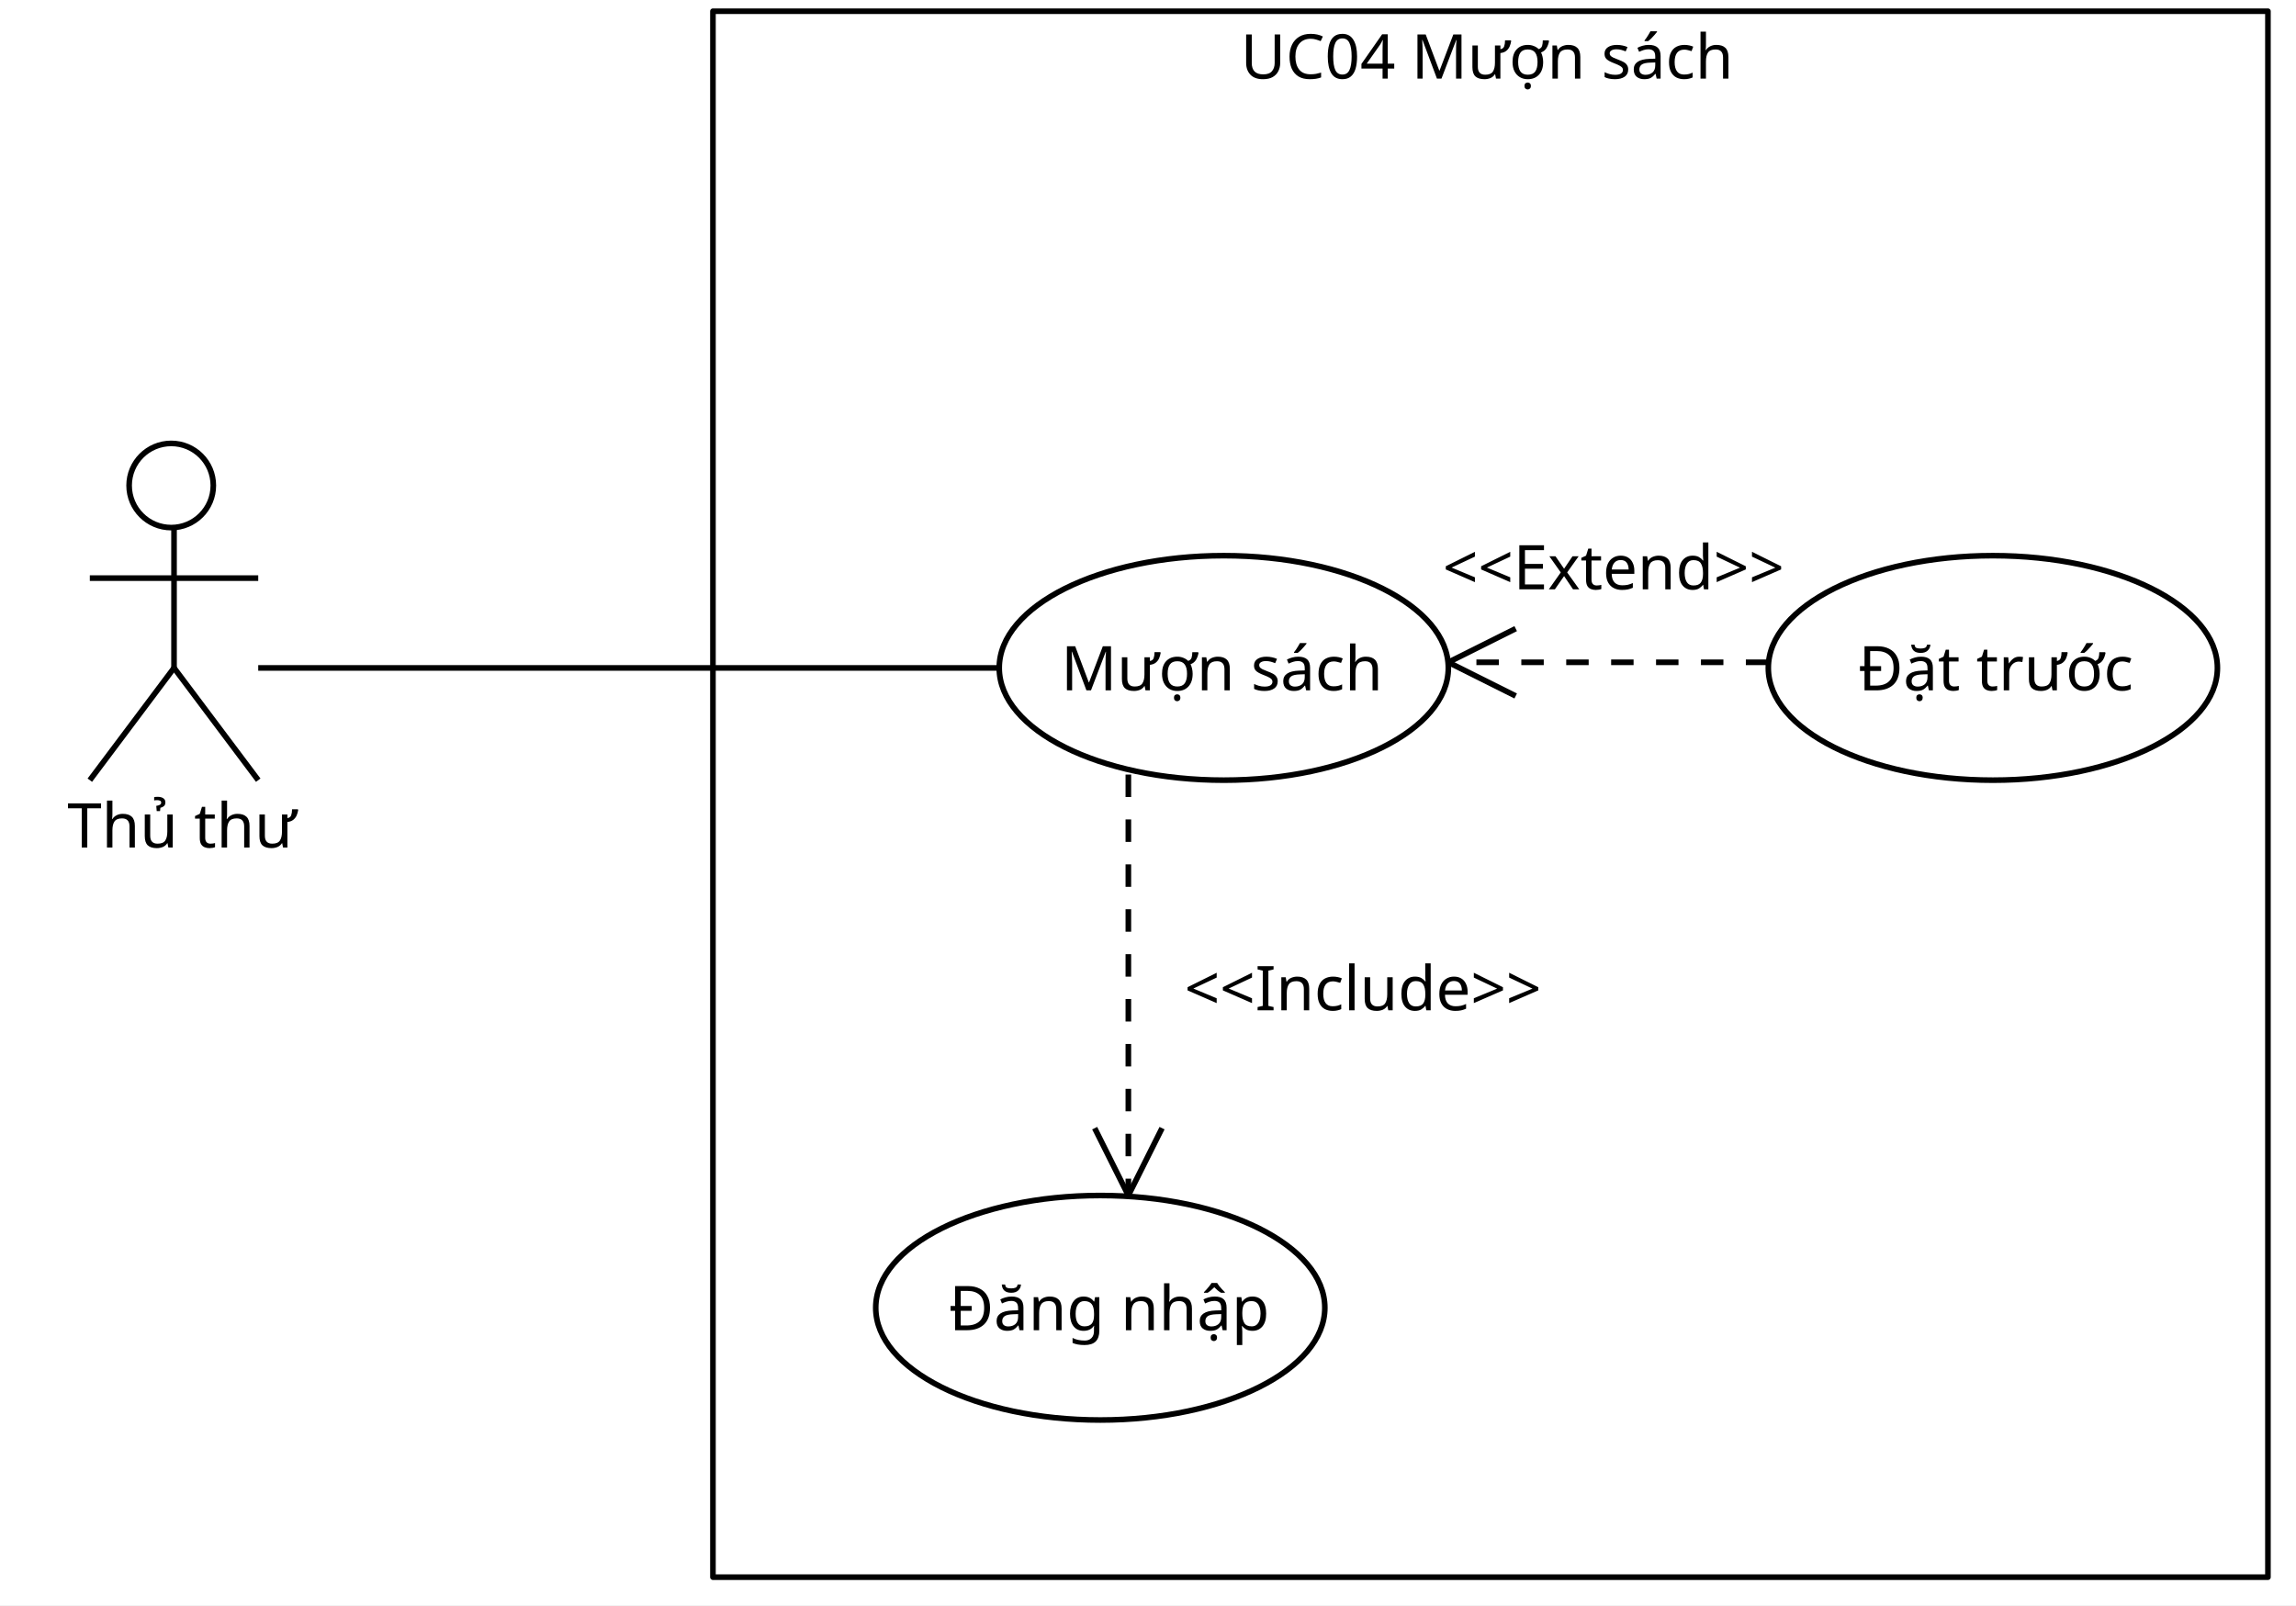
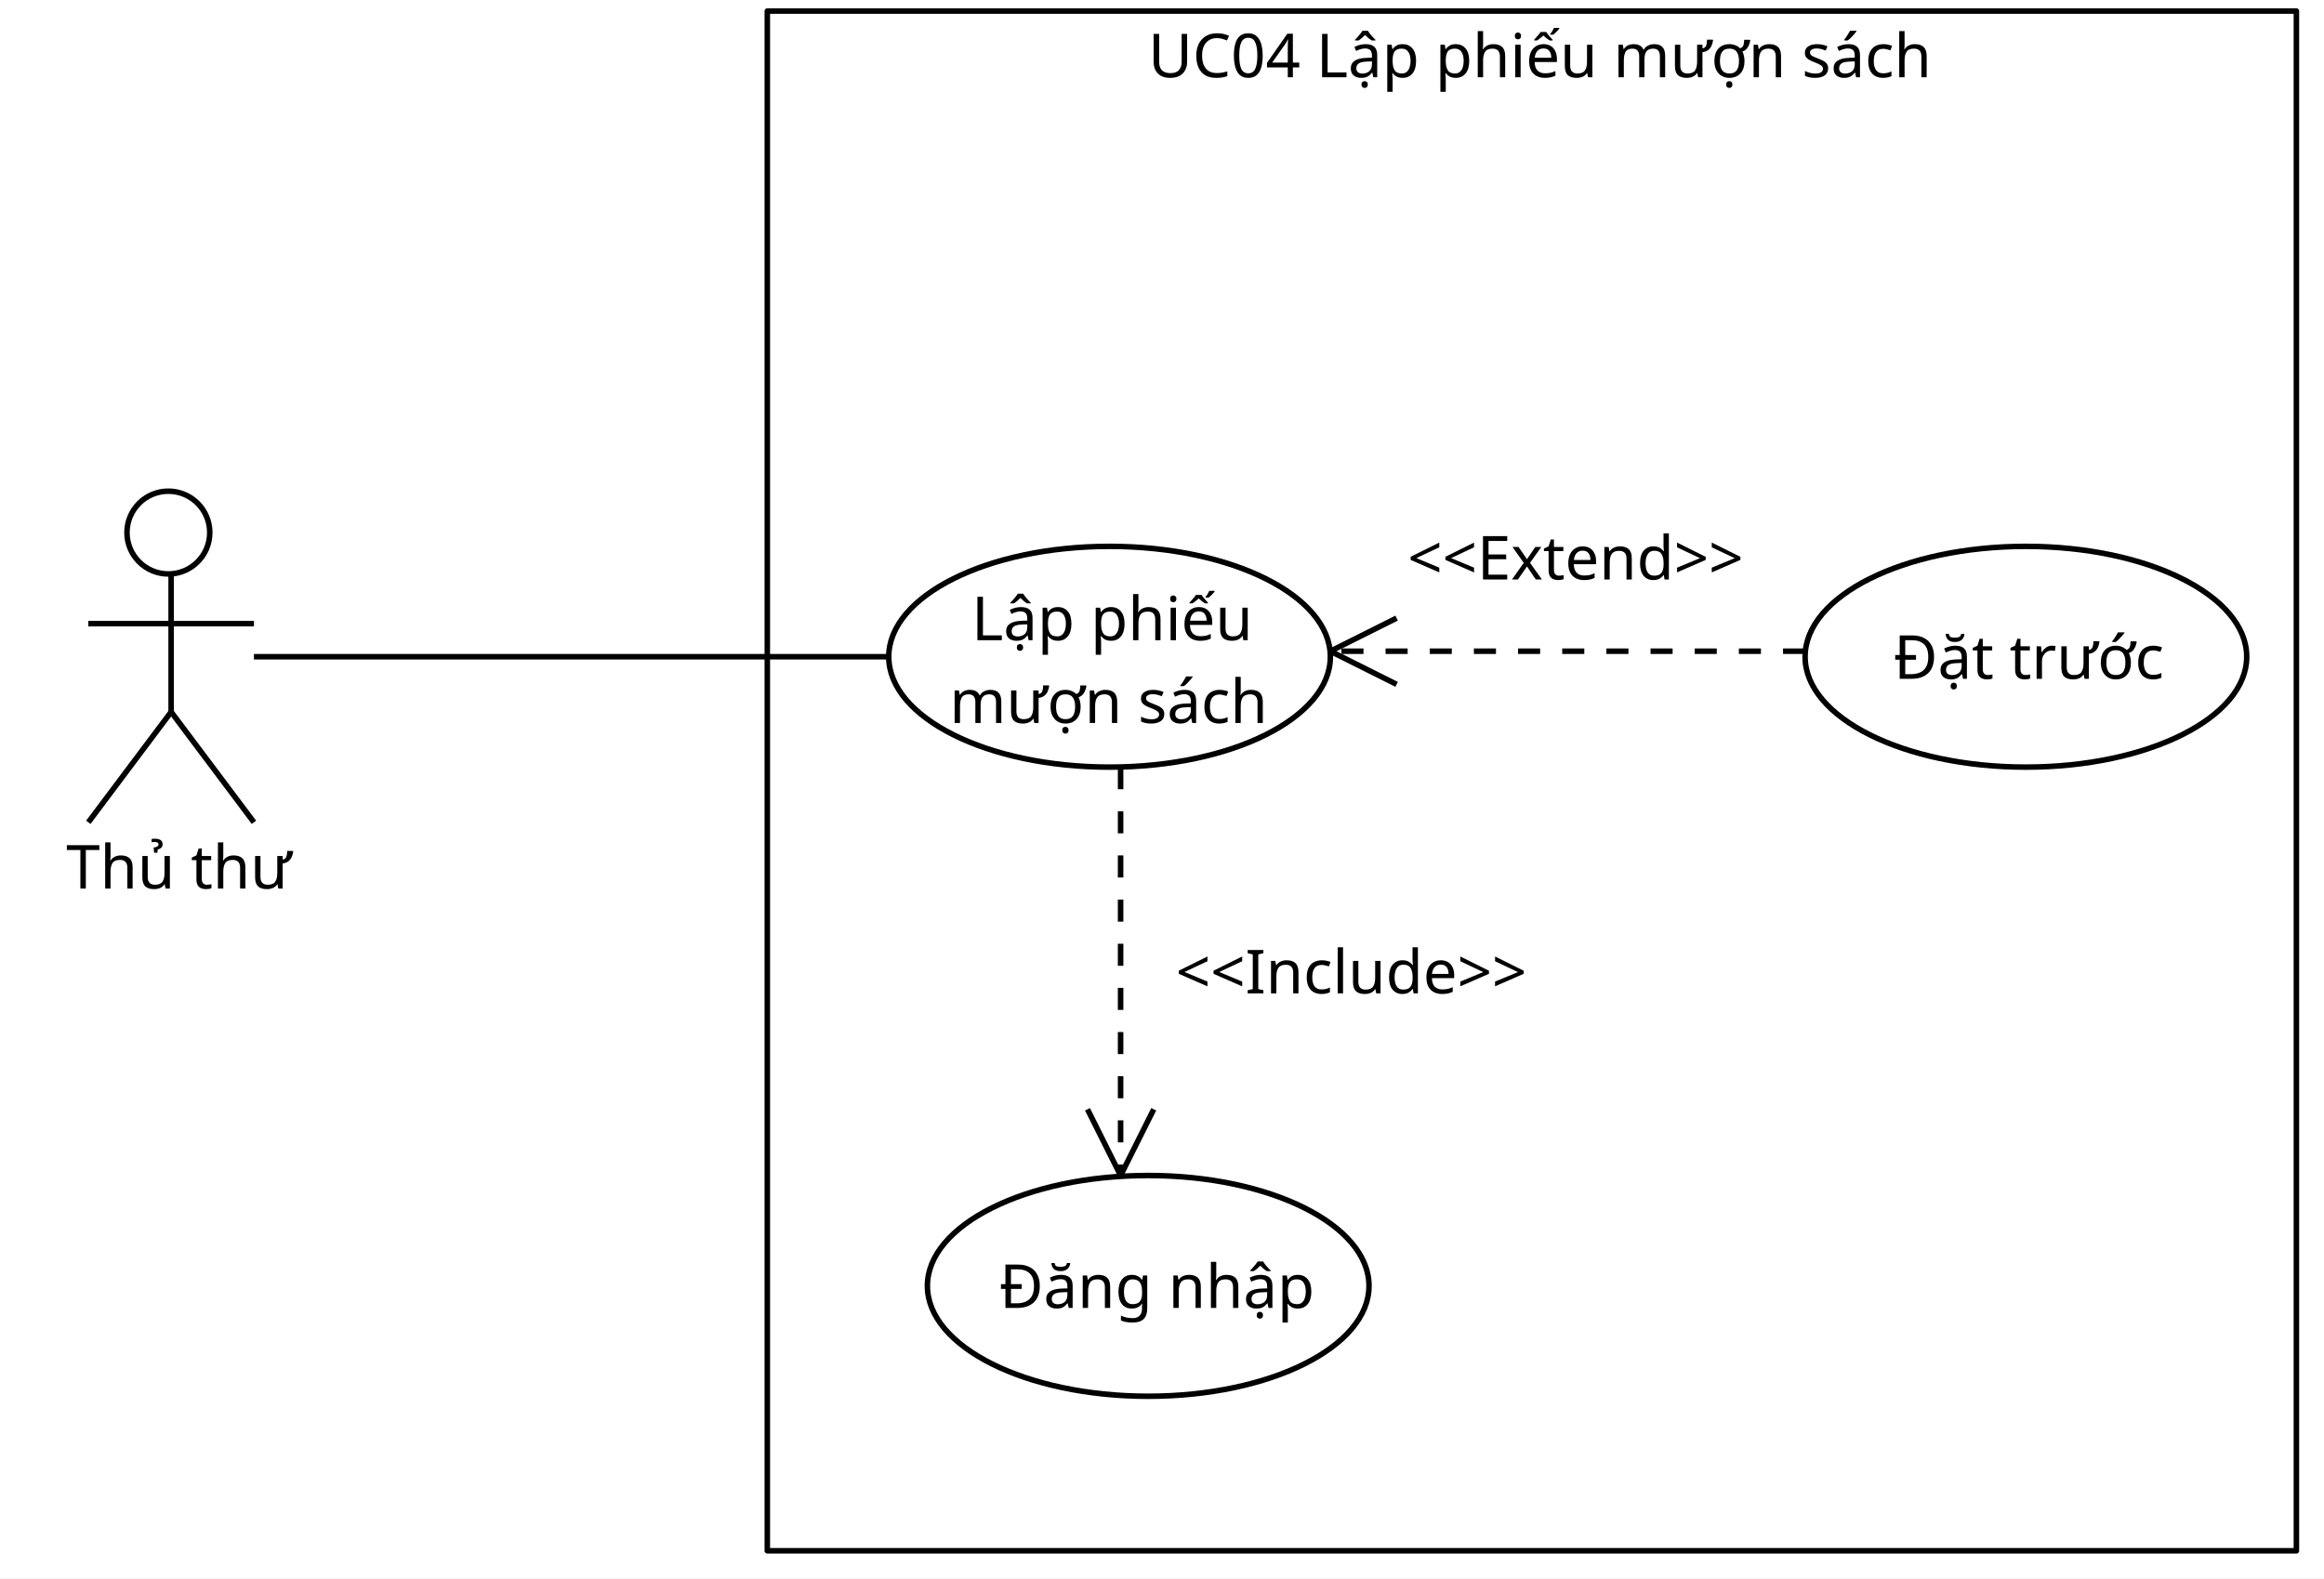
- <svg xmlns="http://www.w3.org/2000/svg" color-interpolation="auto" color-rendering="auto" fill="rgb(0,0,0)" fill-opacity="0" font-family="'Dialog'" font-size="12px" font-style="normal" font-weight="normal" height="286" image-rendering="auto" shape-rendering="auto" stroke="rgb(0,0,0)" stroke-dasharray="none" stroke-dashoffset="0" stroke-linecap="square" stroke-linejoin="miter" stroke-miterlimit="10" stroke-opacity="0" stroke-width="1" text-rendering="auto" viewbox="0 0 409 286" width="409">
+ <svg xmlns="http://www.w3.org/2000/svg" color-interpolation="auto" color-rendering="auto" fill="rgb(0,0,0)" fill-opacity="0" font-family="'Dialog'" font-size="12px" font-style="normal" font-weight="normal" height="286" image-rendering="auto" shape-rendering="auto" stroke="rgb(0,0,0)" stroke-dasharray="none" stroke-dashoffset="0" stroke-linecap="square" stroke-linejoin="miter" stroke-miterlimit="10" stroke-opacity="0" stroke-width="1" text-rendering="auto" viewbox="0 0 421 286" width="421">
  <defs id="genericDefs" />
  <g>
    <defs id="defs1">
-       <clipPath clipPathUnits="userSpaceOnUse" id="913fd70f-eb27-4aba-9ea3-6d7197b1c44e">
+       <clipPath clipPathUnits="userSpaceOnUse" id="56a7c369-9774-437c-ba9f-ecc02fc83336">
        <path d="M-7 -7 L41 -7 L41 71 L-7 71 L-7 -7 Z" />
      </clipPath>
-       <clipPath clipPathUnits="userSpaceOnUse" id="f49505f6-cc3a-4ada-b795-ca7793bcfe11">
+       <clipPath clipPathUnits="userSpaceOnUse" id="99e74fa4-876c-4183-8eb9-fc18ad76f18b">
        <path d="M-7 -7 L41 -7 L41 71 L-7 71 L-7 -7 Z" />
      </clipPath>
-       <clipPath clipPathUnits="userSpaceOnUse" id="2f920648-522e-41c2-b818-ee9d97e7ecbe">
+       <clipPath clipPathUnits="userSpaceOnUse" id="6f5b7068-a304-4b63-b49b-5b02d8b20d3c">
        <path d="M-7 -7 L289 -7 L289 291 L-7 291 L-7 -7 Z" />
      </clipPath>
-       <clipPath clipPathUnits="userSpaceOnUse" id="83186eff-1b3d-45ec-be95-a1cb2f7eaa6e">
+       <clipPath clipPathUnits="userSpaceOnUse" id="25100f6b-fb0a-49cf-8f22-16540463b6ca">
        <path d="M-7 -7 L289 -7 L289 291 L-7 291 L-7 -7 Z" />
      </clipPath>
-       <clipPath clipPathUnits="userSpaceOnUse" id="6aed46d1-3b25-4fbd-8914-3913ae32d443">
+       <clipPath clipPathUnits="userSpaceOnUse" id="cee69e7f-8e3c-430c-bcea-f5f336eaf8ff">
        <path d="M-7 -7 L289 -7 L289 291 L-7 291 L-7 -7 Z" />
      </clipPath>
-       <clipPath clipPathUnits="userSpaceOnUse" id="5f5ad546-f040-4fdc-88e4-7d3a649013ab">
+       <clipPath clipPathUnits="userSpaceOnUse" id="da70b83c-293f-4c12-9d47-ceab92cc52ce">
        <path d="M0 0 L0 280 L278 280 L278 0 Z" />
      </clipPath>
-       <clipPath clipPathUnits="userSpaceOnUse" id="098bb271-a2b6-4a6b-bfdd-50136f493150">
+       <clipPath clipPathUnits="userSpaceOnUse" id="2a599ce9-a2e8-43cb-a5b9-a28c40e3b319">
        <path d="M-7 -7 L91 -7 L91 51 L-7 51 L-7 -7 Z" />
      </clipPath>
-       <clipPath clipPathUnits="userSpaceOnUse" id="090f98a7-525f-4991-9a1a-2959795dffc6">
+       <clipPath clipPathUnits="userSpaceOnUse" id="6318e889-a3b0-4dd4-9df2-2a666116cd49">
        <path d="M-7 -7 L91 -7 L91 51 L-7 51 L-7 -7 Z" />
      </clipPath>
-       <clipPath clipPathUnits="userSpaceOnUse" id="3f07b190-5e4d-4b2e-8578-fbe8c458299e">
+       <clipPath clipPathUnits="userSpaceOnUse" id="d2cc307d-8fc6-499f-afd2-034ea8937ce9">
        <path d="M-7 -7 L91 -7 L91 51 L-7 51 L-7 -7 Z" />
      </clipPath>
-       <clipPath clipPathUnits="userSpaceOnUse" id="7a5fb83e-ce01-42c3-b882-a13c0954e140">
+       <clipPath clipPathUnits="userSpaceOnUse" id="c8cf11ef-5c94-4c38-94fd-4493a094a2d5">
        <path d="M0 0 L0 40 L80 40 L80 0 Z" />
      </clipPath>
-       <clipPath clipPathUnits="userSpaceOnUse" id="e03b443c-59c6-426b-9cea-4bd7d8776c5c">
+       <clipPath clipPathUnits="userSpaceOnUse" id="323e1f7b-37d9-40c0-bdb0-633c00b96e85">
        <path d="M-7 -7 L91 -7 L91 51 L-7 51 L-7 -7 Z" />
      </clipPath>
-       <clipPath clipPathUnits="userSpaceOnUse" id="7e3a6f27-968a-4b96-b916-7b8b0ed50fdf">
+       <clipPath clipPathUnits="userSpaceOnUse" id="eef21622-c215-4fb2-b090-0d5a61f1421c">
        <path d="M-7 -7 L91 -7 L91 51 L-7 51 L-7 -7 Z" />
      </clipPath>
-       <clipPath clipPathUnits="userSpaceOnUse" id="4af3dd3e-7893-4fb1-806f-6826fbba9db9">
+       <clipPath clipPathUnits="userSpaceOnUse" id="2f8bf448-67e3-428b-ba85-908c7aada220">
        <path d="M0 0 L0 40 L80 40 L80 0 Z" />
      </clipPath>
-       <clipPath clipPathUnits="userSpaceOnUse" id="977555a0-6ae4-4b93-a021-cd8360f42ffd">
+       <clipPath clipPathUnits="userSpaceOnUse" id="749e1dda-0392-484d-9af2-0e2dde2500c0">
        <path d="M-7 -7 L91 -7 L91 51 L-7 51 L-7 -7 Z" />
      </clipPath>
-       <clipPath clipPathUnits="userSpaceOnUse" id="48635e61-8533-4c2b-a2d1-00d0d8933c40">
+       <clipPath clipPathUnits="userSpaceOnUse" id="0588c49e-b4c7-4d5d-9afb-7100d4abacb0">
        <path d="M-7 -7 L91 -7 L91 51 L-7 51 L-7 -7 Z" />
      </clipPath>
-       <clipPath clipPathUnits="userSpaceOnUse" id="9e68b1cb-56f3-45d4-a2f1-30dc0bd6c947">
+       <clipPath clipPathUnits="userSpaceOnUse" id="1aff2ace-c339-43c5-855a-965b06175dad">
        <path d="M0 0 L0 40 L80 40 L80 0 Z" />
      </clipPath>
-       <clipPath clipPathUnits="userSpaceOnUse" id="f653338f-5575-4bb5-84db-1a1cdb132d93">
+       <clipPath clipPathUnits="userSpaceOnUse" id="4a75f998-a519-40ed-9496-1c6450d67742">
        <path d="M-59 -15 L118 -15 L118 30 L-59 30 L-59 -15 Z" />
      </clipPath>
-       <clipPath clipPathUnits="userSpaceOnUse" id="735dff87-fc02-4c97-831f-e28604868f71">
-         <path d="M0 0 L104 0 L104 179 L0 179 L0 0 Z" />
+       <clipPath clipPathUnits="userSpaceOnUse" id="bfe47bbf-1fdc-4073-81e0-f1315294f9e6">
+         <path d="M0 0 L104 0 L104 178 L0 178 L0 0 Z" />
      </clipPath>
-       <clipPath clipPathUnits="userSpaceOnUse" id="9b859cf3-9f96-4f18-a53d-b8e1c4cbe8c5">
-         <path d="M0 0 L0 179 L104 179 L104 95 L51 95 L51 80 L104 80 L104 20 L96 20 L96 5 L104 5 L104 0 Z" />
+       <clipPath clipPathUnits="userSpaceOnUse" id="a25b5342-b0de-496b-8c93-11cd359e288a">
+         <path d="M0 0 L0 178 L104 178 L104 94 L51 94 L51 79 L104 79 L104 19 L92 19 L92 4 L104 4 L104 0 Z" />
      </clipPath>
-       <clipPath clipPathUnits="userSpaceOnUse" id="dbcd852d-0789-4823-b4a3-8adf85ba96c4">
-         <path d="M0 0 L236 0 L236 104 L0 104 L0 0 Z" />
+       <clipPath clipPathUnits="userSpaceOnUse" id="a3961b2b-188c-43ed-bfa0-9a8bdd22e0c7">
+         <path d="M0 0 L219 0 L219 104 L0 104 L0 0 Z" />
      </clipPath>
-       <clipPath clipPathUnits="userSpaceOnUse" id="461f6e3f-1a20-4618-8ab3-f9ca61d9126c">
-         <path d="M65 70 L65 85 L6 85 L6 70 ZM0 0 L0 104 L206 104 L206 99 L236 99 L236 0 Z" />
+       <clipPath clipPathUnits="userSpaceOnUse" id="fd0c548f-baf5-4f60-a89f-5b46b7d9e574">
+         <path d="M65 80 L65 95 L6 95 L6 80 ZM0 0 L0 104 L208 104 L208 99 L219 99 L219 0 Z" />
      </clipPath>
-       <clipPath clipPathUnits="userSpaceOnUse" id="1cc3bdbf-81cf-4bdd-bc5c-ebbce8140e7c">
-         <path d="M0 0 L161 0 L161 104 L0 104 L0 0 Z" />
+       <clipPath clipPathUnits="userSpaceOnUse" id="c5fcd40d-698a-44b4-ac8d-00f5ee999238">
+         <path d="M0 0 L190 0 L190 104 L0 104 L0 0 Z" />
      </clipPath>
-       <clipPath clipPathUnits="userSpaceOnUse" id="7aab5893-7da8-4aea-b0a0-5519f463167d">
-         <path d="M119 25 L119 40 L39 40 L39 25 ZM0 0 L0 100 L76 100 L76 104 L161 104 L161 0 Z" />
+       <clipPath clipPathUnits="userSpaceOnUse" id="5f8de4be-e1cb-43a3-909b-06a401358291">
+         <path d="M134 25 L134 40 L54 40 L54 25 ZM0 0 L0 104 L13 104 L13 100 L95 100 L95 104 L190 104 L190 0 Z" />
      </clipPath>
-       <clipPath clipPathUnits="userSpaceOnUse" id="cc5db9c3-edf5-4a4a-abdf-83266f9d7e7d">
+       <clipPath clipPathUnits="userSpaceOnUse" id="18ed6cb2-77e6-4dc2-8491-3414b1d0b501">
        <path d="M-80 -15 L160 -15 L160 30 L-80 30 L-80 -15 Z" />
      </clipPath>
-       <clipPath clipPathUnits="userSpaceOnUse" id="63e5a14a-d3ae-4dce-a8fa-c8ba623969ce">
+       <clipPath clipPathUnits="userSpaceOnUse" id="aba94b27-2d33-4bc3-89c8-6513bb3aef53">
        <path d="M-82 -15 L164 -15 L164 30 L-82 30 L-82 -15 Z" />
      </clipPath>
    </defs>
    <g fill="white" fill-opacity="1" stroke="white" stroke-opacity="1" text-rendering="geometricPrecision">
-       <rect height="286" stroke="none" width="409" x="0" y="0" />
+       <rect height="286" stroke="none" width="421" x="0" y="0" />
    </g>
    <g data="{&quot;name&quot;:&quot;Thủ thư&quot;,&quot;modelType&quot;:&quot;Actor&quot;}" hyper="" model-id="shape-i_rQ3oWFYGQQLBf2" style="pointer-events: auto; cursor: pointer;">
-       <g fill="white" fill-opacity="1" font-family="sans-serif" font-size="11px" image-rendering="optimizeQuality" stroke="white" stroke-opacity="1" text-rendering="geometricPrecision" transform="translate(16,79)">
-         <circle clip-path="url(#f49505f6-cc3a-4ada-b795-ca7793bcfe11)" cx="14.5" cy="7.5" r="7.5" stroke="none" />
+       <g fill="white" fill-opacity="1" font-family="sans-serif" font-size="11px" image-rendering="optimizeQuality" stroke="white" stroke-opacity="1" text-rendering="geometricPrecision" transform="translate(16,89)">
+         <circle clip-path="url(#99e74fa4-876c-4183-8eb9-fc18ad76f18b)" cx="14.5" cy="7.5" r="7.5" stroke="none" />
      </g>
-       <g fill="black" fill-opacity="1" font-family="sans-serif" font-size="11px" image-rendering="optimizeQuality" stroke="black" stroke-linecap="butt" stroke-linejoin="round" stroke-miterlimit="0" stroke-opacity="1" text-rendering="geometricPrecision" transform="translate(16,79)">
-         <circle clip-path="url(#f49505f6-cc3a-4ada-b795-ca7793bcfe11)" cx="14.5" cy="7.5" fill="none" r="7.5" />
-         <line clip-path="url(#f49505f6-cc3a-4ada-b795-ca7793bcfe11)" fill="none" x1="15" x2="15" y1="15" y2="40" />
-         <line clip-path="url(#f49505f6-cc3a-4ada-b795-ca7793bcfe11)" fill="none" x1="0" x2="30" y1="24" y2="24" />
-         <line clip-path="url(#f49505f6-cc3a-4ada-b795-ca7793bcfe11)" fill="none" x1="15" x2="0" y1="40" y2="60" />
-         <line clip-path="url(#f49505f6-cc3a-4ada-b795-ca7793bcfe11)" fill="none" x1="15" x2="30" y1="40" y2="60" />
+       <g fill="black" fill-opacity="1" font-family="sans-serif" font-size="11px" image-rendering="optimizeQuality" stroke="black" stroke-linecap="butt" stroke-linejoin="round" stroke-miterlimit="0" stroke-opacity="1" text-rendering="geometricPrecision" transform="translate(16,89)">
+         <circle clip-path="url(#99e74fa4-876c-4183-8eb9-fc18ad76f18b)" cx="14.5" cy="7.5" fill="none" r="7.5" />
+         <line clip-path="url(#99e74fa4-876c-4183-8eb9-fc18ad76f18b)" fill="none" x1="15" x2="15" y1="15" y2="40" />
+         <line clip-path="url(#99e74fa4-876c-4183-8eb9-fc18ad76f18b)" fill="none" x1="0" x2="30" y1="24" y2="24" />
+         <line clip-path="url(#99e74fa4-876c-4183-8eb9-fc18ad76f18b)" fill="none" x1="15" x2="0" y1="40" y2="60" />
+         <line clip-path="url(#99e74fa4-876c-4183-8eb9-fc18ad76f18b)" fill="none" x1="15" x2="30" y1="40" y2="60" />
      </g>
    </g>
-     <g data="{&quot;name&quot;:&quot;UC04 Mượn sách&quot;,&quot;modelType&quot;:&quot;System&quot;}" hyper="" model-id="shape-urazXoWFYGQQLAvK" style="pointer-events: auto; cursor: pointer;">
-       <g fill="white" fill-opacity="1" font-family="sans-serif" font-size="11px" image-rendering="optimizeQuality" stroke="white" stroke-opacity="1" text-rendering="geometricPrecision" transform="translate(127,2)">
-         <rect clip-path="url(#83186eff-1b3d-45ec-be95-a1cb2f7eaa6e)" height="279" stroke="none" width="277" x="0" y="0" />
+     <g data="{&quot;name&quot;:&quot;UC04 Lập phiếu mượn sách&quot;,&quot;modelType&quot;:&quot;System&quot;}" hyper="" model-id="shape-urazXoWFYGQQLAvK" style="pointer-events: auto; cursor: pointer;">
+       <g fill="white" fill-opacity="1" font-family="sans-serif" font-size="11px" image-rendering="optimizeQuality" stroke="white" stroke-opacity="1" text-rendering="geometricPrecision" transform="translate(139,2)">
+         <rect clip-path="url(#25100f6b-fb0a-49cf-8f22-16540463b6ca)" height="279" stroke="none" width="277" x="0" y="0" />
      </g>
-       <g fill="black" fill-opacity="1" font-family="sans-serif" font-size="11px" image-rendering="optimizeQuality" stroke="black" stroke-linecap="butt" stroke-linejoin="round" stroke-miterlimit="0" stroke-opacity="1" text-rendering="geometricPrecision" transform="translate(127,2)">
-         <rect clip-path="url(#83186eff-1b3d-45ec-be95-a1cb2f7eaa6e)" fill="none" height="279" width="277" x="0" y="0" />
+       <g fill="black" fill-opacity="1" font-family="sans-serif" font-size="11px" image-rendering="optimizeQuality" stroke="black" stroke-linecap="butt" stroke-linejoin="round" stroke-miterlimit="0" stroke-opacity="1" text-rendering="geometricPrecision" transform="translate(139,2)">
+         <rect clip-path="url(#25100f6b-fb0a-49cf-8f22-16540463b6ca)" fill="none" height="279" width="277" x="0" y="0" />
      </g>
    </g>
-     <g fill="black" fill-opacity="1" font-family="sans-serif" font-size="11px" image-rendering="optimizeQuality" stroke="black" stroke-opacity="1" text-rendering="geometricPrecision" transform="translate(127,2)">
-       <text clip-path="url(#5f5ad546-f040-4fdc-88e4-7d3a649013ab)" stroke="none" x="94" xml:space="preserve" y="12">UC04 Mượn sách</text>
+     <g fill="black" fill-opacity="1" font-family="sans-serif" font-size="11px" image-rendering="optimizeQuality" stroke="black" stroke-opacity="1" text-rendering="geometricPrecision" transform="translate(139,2)">
+       <text clip-path="url(#da70b83c-293f-4c12-9d47-ceab92cc52ce)" stroke="none" x="69" xml:space="preserve" y="12">UC04 Lập phiếu mượn sách</text>
    </g>
-     <g data="{&quot;name&quot;:&quot;Mượn sách&quot;,&quot;modelType&quot;:&quot;UseCase&quot;}" hyper="" model-id="shape-.H5zXoWFYGQQLAvn" style="pointer-events: auto; cursor: pointer;">
-       <g fill="white" fill-opacity="1" font-family="sans-serif" font-size="11px" image-rendering="optimizeQuality" stroke="white" stroke-opacity="1" text-rendering="geometricPrecision" transform="translate(178,99)">
-         <ellipse clip-path="url(#090f98a7-525f-4991-9a1a-2959795dffc6)" cx="40" cy="20" rx="40" ry="20" stroke="none" />
+     <g data="{&quot;name&quot;:&quot;Lập phiếu mượn sách&quot;,&quot;modelType&quot;:&quot;UseCase&quot;}" hyper="" model-id="shape-.H5zXoWFYGQQLAvn" style="pointer-events: auto; cursor: pointer;">
+       <g fill="white" fill-opacity="1" font-family="sans-serif" font-size="11px" image-rendering="optimizeQuality" stroke="white" stroke-opacity="1" text-rendering="geometricPrecision" transform="translate(161,99)">
+         <ellipse clip-path="url(#6318e889-a3b0-4dd4-9df2-2a666116cd49)" cx="40" cy="20" rx="40" ry="20" stroke="none" />
      </g>
-       <g fill="black" fill-opacity="1" font-family="sans-serif" font-size="11px" image-rendering="optimizeQuality" stroke="black" stroke-linecap="butt" stroke-linejoin="round" stroke-miterlimit="0" stroke-opacity="1" text-rendering="geometricPrecision" transform="translate(178,99)">
-         <ellipse clip-path="url(#090f98a7-525f-4991-9a1a-2959795dffc6)" cx="40" cy="20" fill="none" rx="40" ry="20" />
+       <g fill="black" fill-opacity="1" font-family="sans-serif" font-size="11px" image-rendering="optimizeQuality" stroke="black" stroke-linecap="butt" stroke-linejoin="round" stroke-miterlimit="0" stroke-opacity="1" text-rendering="geometricPrecision" transform="translate(161,99)">
+         <ellipse clip-path="url(#6318e889-a3b0-4dd4-9df2-2a666116cd49)" cx="40" cy="20" fill="none" rx="40" ry="20" />
      </g>
    </g>
-     <g fill="black" fill-opacity="1" font-family="sans-serif" font-size="11px" image-rendering="optimizeQuality" stroke="black" stroke-opacity="1" text-rendering="geometricPrecision" transform="translate(178,99)">
-       <text clip-path="url(#7a5fb83e-ce01-42c3-b882-a13c0954e140)" stroke="none" x="11" xml:space="preserve" y="24">Mượn sách</text>
+     <g fill="black" fill-opacity="1" font-family="sans-serif" font-size="11px" image-rendering="optimizeQuality" stroke="black" stroke-opacity="1" text-rendering="geometricPrecision" transform="translate(161,99)">
+       <text clip-path="url(#c8cf11ef-5c94-4c38-94fd-4493a094a2d5)" stroke="none" x="15" xml:space="preserve" y="17">Lập phiếu</text>
+       <text clip-path="url(#c8cf11ef-5c94-4c38-94fd-4493a094a2d5)" stroke="none" x="11" xml:space="preserve" y="32">mượn sách</text>
    </g>
    <g data="{&quot;name&quot;:&quot;Đăng nhập&quot;,&quot;modelType&quot;:&quot;UseCase&quot;}" hyper="" model-id="shape-ZUlzXoWFYGQQLAv7" style="pointer-events: auto; cursor: pointer;">
-       <g fill="white" fill-opacity="1" font-family="sans-serif" font-size="11px" image-rendering="optimizeQuality" stroke="white" stroke-opacity="1" text-rendering="geometricPrecision" transform="translate(156,213)">
-         <ellipse clip-path="url(#e03b443c-59c6-426b-9cea-4bd7d8776c5c)" cx="40" cy="20" rx="40" ry="20" stroke="none" />
+       <g fill="white" fill-opacity="1" font-family="sans-serif" font-size="11px" image-rendering="optimizeQuality" stroke="white" stroke-opacity="1" text-rendering="geometricPrecision" transform="translate(168,213)">
+         <ellipse clip-path="url(#323e1f7b-37d9-40c0-bdb0-633c00b96e85)" cx="40" cy="20" rx="40" ry="20" stroke="none" />
      </g>
-       <g fill="black" fill-opacity="1" font-family="sans-serif" font-size="11px" image-rendering="optimizeQuality" stroke="black" stroke-linecap="butt" stroke-linejoin="round" stroke-miterlimit="0" stroke-opacity="1" text-rendering="geometricPrecision" transform="translate(156,213)">
-         <ellipse clip-path="url(#e03b443c-59c6-426b-9cea-4bd7d8776c5c)" cx="40" cy="20" fill="none" rx="40" ry="20" />
+       <g fill="black" fill-opacity="1" font-family="sans-serif" font-size="11px" image-rendering="optimizeQuality" stroke="black" stroke-linecap="butt" stroke-linejoin="round" stroke-miterlimit="0" stroke-opacity="1" text-rendering="geometricPrecision" transform="translate(168,213)">
+         <ellipse clip-path="url(#323e1f7b-37d9-40c0-bdb0-633c00b96e85)" cx="40" cy="20" fill="none" rx="40" ry="20" />
      </g>
    </g>
-     <g fill="black" fill-opacity="1" font-family="sans-serif" font-size="11px" image-rendering="optimizeQuality" stroke="black" stroke-opacity="1" text-rendering="geometricPrecision" transform="translate(156,213)">
-       <text clip-path="url(#4af3dd3e-7893-4fb1-806f-6826fbba9db9)" stroke="none" x="13" xml:space="preserve" y="24">Đăng nhập</text>
+     <g fill="black" fill-opacity="1" font-family="sans-serif" font-size="11px" image-rendering="optimizeQuality" stroke="black" stroke-opacity="1" text-rendering="geometricPrecision" transform="translate(168,213)">
+       <text clip-path="url(#2f8bf448-67e3-428b-ba85-908c7aada220)" stroke="none" x="13" xml:space="preserve" y="24">Đăng nhập</text>
    </g>
    <g data="{&quot;name&quot;:&quot;Đặt trước&quot;,&quot;modelType&quot;:&quot;UseCase&quot;}" hyper="" model-id="shape-PkILXoWFYGQQLAyW" style="pointer-events: auto; cursor: pointer;">
-       <g fill="white" fill-opacity="1" font-family="sans-serif" font-size="11px" image-rendering="optimizeQuality" stroke="white" stroke-opacity="1" text-rendering="geometricPrecision" transform="translate(315,99)">
-         <ellipse clip-path="url(#977555a0-6ae4-4b93-a021-cd8360f42ffd)" cx="40" cy="20" rx="40" ry="20" stroke="none" />
+       <g fill="white" fill-opacity="1" font-family="sans-serif" font-size="11px" image-rendering="optimizeQuality" stroke="white" stroke-opacity="1" text-rendering="geometricPrecision" transform="translate(327,99)">
+         <ellipse clip-path="url(#749e1dda-0392-484d-9af2-0e2dde2500c0)" cx="40" cy="20" rx="40" ry="20" stroke="none" />
      </g>
-       <g fill="black" fill-opacity="1" font-family="sans-serif" font-size="11px" image-rendering="optimizeQuality" stroke="black" stroke-linecap="butt" stroke-linejoin="round" stroke-miterlimit="0" stroke-opacity="1" text-rendering="geometricPrecision" transform="translate(315,99)">
-         <ellipse clip-path="url(#977555a0-6ae4-4b93-a021-cd8360f42ffd)" cx="40" cy="20" fill="none" rx="40" ry="20" />
+       <g fill="black" fill-opacity="1" font-family="sans-serif" font-size="11px" image-rendering="optimizeQuality" stroke="black" stroke-linecap="butt" stroke-linejoin="round" stroke-miterlimit="0" stroke-opacity="1" text-rendering="geometricPrecision" transform="translate(327,99)">
+         <ellipse clip-path="url(#749e1dda-0392-484d-9af2-0e2dde2500c0)" cx="40" cy="20" fill="none" rx="40" ry="20" />
      </g>
    </g>
-     <g fill="black" fill-opacity="1" font-family="sans-serif" font-size="11px" image-rendering="optimizeQuality" stroke="black" stroke-opacity="1" text-rendering="geometricPrecision" transform="translate(315,99)">
-       <text clip-path="url(#9e68b1cb-56f3-45d4-a2f1-30dc0bd6c947)" stroke="none" x="16" xml:space="preserve" y="24">Đặt trước</text>
+     <g fill="black" fill-opacity="1" font-family="sans-serif" font-size="11px" image-rendering="optimizeQuality" stroke="black" stroke-opacity="1" text-rendering="geometricPrecision" transform="translate(327,99)">
+       <text clip-path="url(#1aff2ace-c339-43c5-855a-965b06175dad)" stroke="none" x="16" xml:space="preserve" y="24">Đặt trước</text>
    </g>
-     <g fill="black" fill-opacity="1" font-family="sans-serif" font-size="11px" image-rendering="optimizeQuality" stroke="black" stroke-opacity="1" text-rendering="geometricPrecision" transform="translate(2,139)">
-       <text clip-path="url(#f653338f-5575-4bb5-84db-1a1cdb132d93)" stroke="none" x="10" xml:space="preserve" y="12">Thủ thư</text>
+     <g fill="black" fill-opacity="1" font-family="sans-serif" font-size="11px" image-rendering="optimizeQuality" stroke="black" stroke-opacity="1" text-rendering="geometricPrecision" transform="translate(2,149)">
+       <text clip-path="url(#4a75f998-a519-40ed-9496-1c6450d67742)" stroke="none" x="10" xml:space="preserve" y="12">Thủ thư</text>
    </g>
    <g data="{&quot;modelType&quot;:&quot;Include&quot;}" hyper="" model-id="connector-_qTzXoWFYGQQLAwp" style="pointer-events: auto; cursor: pointer;">
-       <g fill="black" fill-opacity="1" font-family="sans-serif" font-size="11px" image-rendering="optimizeQuality" stroke="black" stroke-dasharray="4" stroke-linecap="butt" stroke-linejoin="round" stroke-opacity="1" text-rendering="geometricPrecision" transform="translate(151,88)">
-         <line clip-path="url(#9b859cf3-9f96-4f18-a53d-b8e1c4cbe8c5)" fill="none" x1="50" x2="50" y1="50" y2="125" />
-         <line clip-path="url(#9b859cf3-9f96-4f18-a53d-b8e1c4cbe8c5)" fill="none" stroke-dasharray="none" x1="50" x2="56" y1="125" y2="113" />
-         <line clip-path="url(#9b859cf3-9f96-4f18-a53d-b8e1c4cbe8c5)" fill="none" stroke-dasharray="none" x1="50" x2="44" y1="125" y2="113" />
+       <g fill="black" fill-opacity="1" font-family="sans-serif" font-size="11px" image-rendering="optimizeQuality" stroke="black" stroke-dasharray="4" stroke-linecap="butt" stroke-linejoin="round" stroke-opacity="1" text-rendering="geometricPrecision" transform="translate(153,89)">
+         <line clip-path="url(#a25b5342-b0de-496b-8c93-11cd359e288a)" fill="none" x1="50" x2="50" y1="50" y2="124" />
+         <line clip-path="url(#a25b5342-b0de-496b-8c93-11cd359e288a)" fill="none" stroke-dasharray="none" x1="50" x2="56" y1="124" y2="112" />
+         <line clip-path="url(#a25b5342-b0de-496b-8c93-11cd359e288a)" fill="none" stroke-dasharray="none" x1="50" x2="44" y1="124" y2="112" />
      </g>
    </g>
    <g data="{&quot;modelType&quot;:&quot;Association&quot;}" hyper="" model-id="connector-Bk7zXoWFYGQQLAw7" style="pointer-events: auto; cursor: pointer;">
      <g fill="black" fill-opacity="1" font-family="sans-serif" font-size="11px" image-rendering="optimizeQuality" stroke="black" stroke-linecap="butt" stroke-linejoin="round" stroke-opacity="1" text-rendering="geometricPrecision" transform="translate(-4,69)">
-         <line clip-path="url(#461f6e3f-1a20-4618-8ab3-f9ca61d9126c)" fill="none" x1="50" x2="182" y1="50" y2="50" />
+         <line clip-path="url(#fd0c548f-baf5-4f60-a89f-5b46b7d9e574)" fill="none" x1="50" x2="165" y1="50" y2="50" />
      </g>
    </g>
    <g data="{&quot;modelType&quot;:&quot;Extend&quot;}" hyper="" model-id="connector-JeZo3oWFYGQQLBnM" style="pointer-events: auto; cursor: pointer;">
-       <g fill="black" fill-opacity="1" font-family="sans-serif" font-size="11px" image-rendering="optimizeQuality" stroke="black" stroke-dasharray="4" stroke-linecap="butt" stroke-linejoin="round" stroke-opacity="1" text-rendering="geometricPrecision" transform="translate(208,68)">
-         <line clip-path="url(#7aab5893-7da8-4aea-b0a0-5519f463167d)" fill="none" x1="107" x2="50" y1="50" y2="50" />
-         <line clip-path="url(#7aab5893-7da8-4aea-b0a0-5519f463167d)" fill="none" stroke-dasharray="none" x1="50" x2="62" y1="50" y2="56" />
-         <line clip-path="url(#7aab5893-7da8-4aea-b0a0-5519f463167d)" fill="none" stroke-dasharray="none" x1="50" x2="62" y1="50" y2="44" />
+       <g fill="black" fill-opacity="1" font-family="sans-serif" font-size="11px" image-rendering="optimizeQuality" stroke="black" stroke-dasharray="4" stroke-linecap="butt" stroke-linejoin="round" stroke-opacity="1" text-rendering="geometricPrecision" transform="translate(191,68)">
+         <line clip-path="url(#5f8de4be-e1cb-43a3-909b-06a401358291)" fill="none" x1="136" x2="50" y1="50" y2="50" />
+         <line clip-path="url(#5f8de4be-e1cb-43a3-909b-06a401358291)" fill="none" stroke-dasharray="none" x1="50" x2="62" y1="50" y2="56" />
+         <line clip-path="url(#5f8de4be-e1cb-43a3-909b-06a401358291)" fill="none" stroke-dasharray="none" x1="50" x2="62" y1="50" y2="44" />
      </g>
    </g>
-     <g fill="black" fill-opacity="1" font-family="sans-serif" font-size="11px" image-rendering="optimizeQuality" stroke="black" stroke-opacity="1" text-rendering="geometricPrecision" transform="translate(247,93)">
-       <text clip-path="url(#cc5db9c3-edf5-4a4a-abdf-83266f9d7e7d)" stroke="none" x="10" xml:space="preserve" y="12">&lt;&lt;Extend&gt;&gt;</text>
+     <g fill="black" fill-opacity="1" font-family="sans-serif" font-size="11px" image-rendering="optimizeQuality" stroke="black" stroke-opacity="1" text-rendering="geometricPrecision" transform="translate(245,93)">
+       <text clip-path="url(#18ed6cb2-77e6-4dc2-8491-3414b1d0b501)" stroke="none" x="10" xml:space="preserve" y="12">&lt;&lt;Extend&gt;&gt;</text>
    </g>
-     <g fill="black" fill-opacity="1" font-family="sans-serif" font-size="11px" image-rendering="optimizeQuality" stroke="black" stroke-opacity="1" text-rendering="geometricPrecision" transform="translate(202,168)">
-       <text clip-path="url(#63e5a14a-d3ae-4dce-a8fa-c8ba623969ce)" stroke="none" x="9" xml:space="preserve" y="12">&lt;&lt;Include&gt;&gt;</text>
+     <g fill="black" fill-opacity="1" font-family="sans-serif" font-size="11px" image-rendering="optimizeQuality" stroke="black" stroke-opacity="1" text-rendering="geometricPrecision" transform="translate(204,168)">
+       <text clip-path="url(#aba94b27-2d33-4bc3-89c8-6513bb3aef53)" stroke="none" x="9" xml:space="preserve" y="12">&lt;&lt;Include&gt;&gt;</text>
    </g>
  </g>
</svg>
